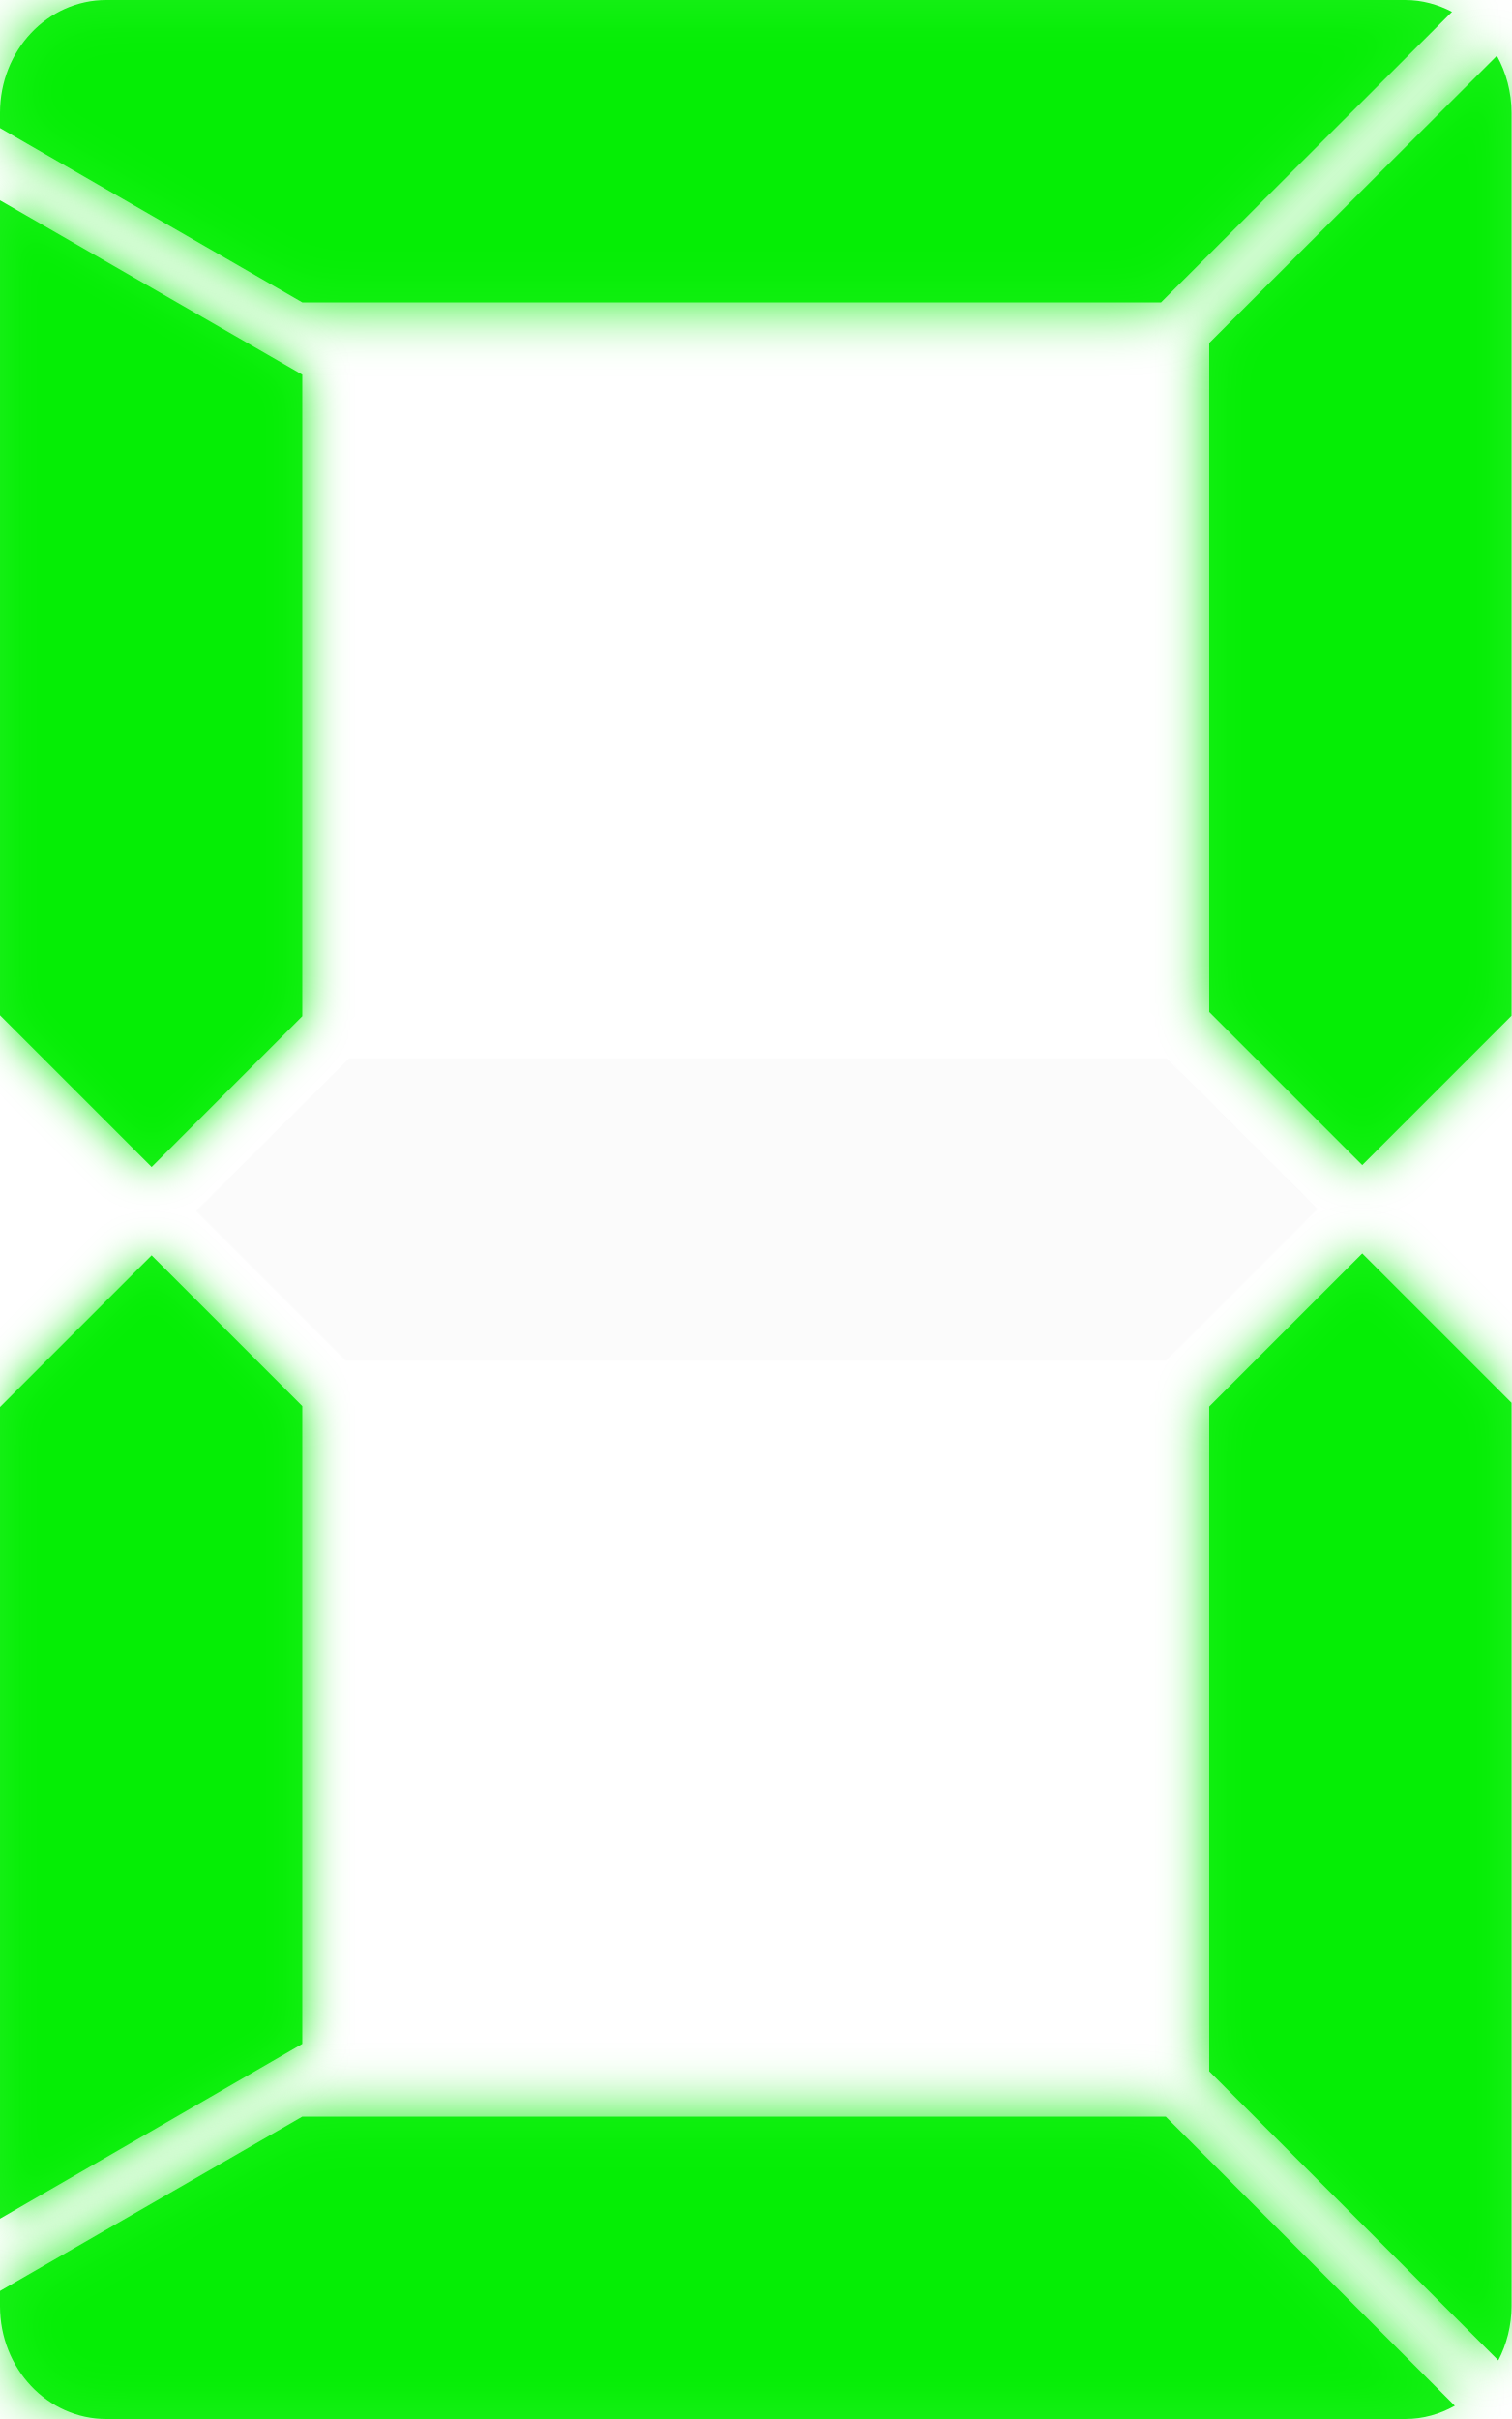
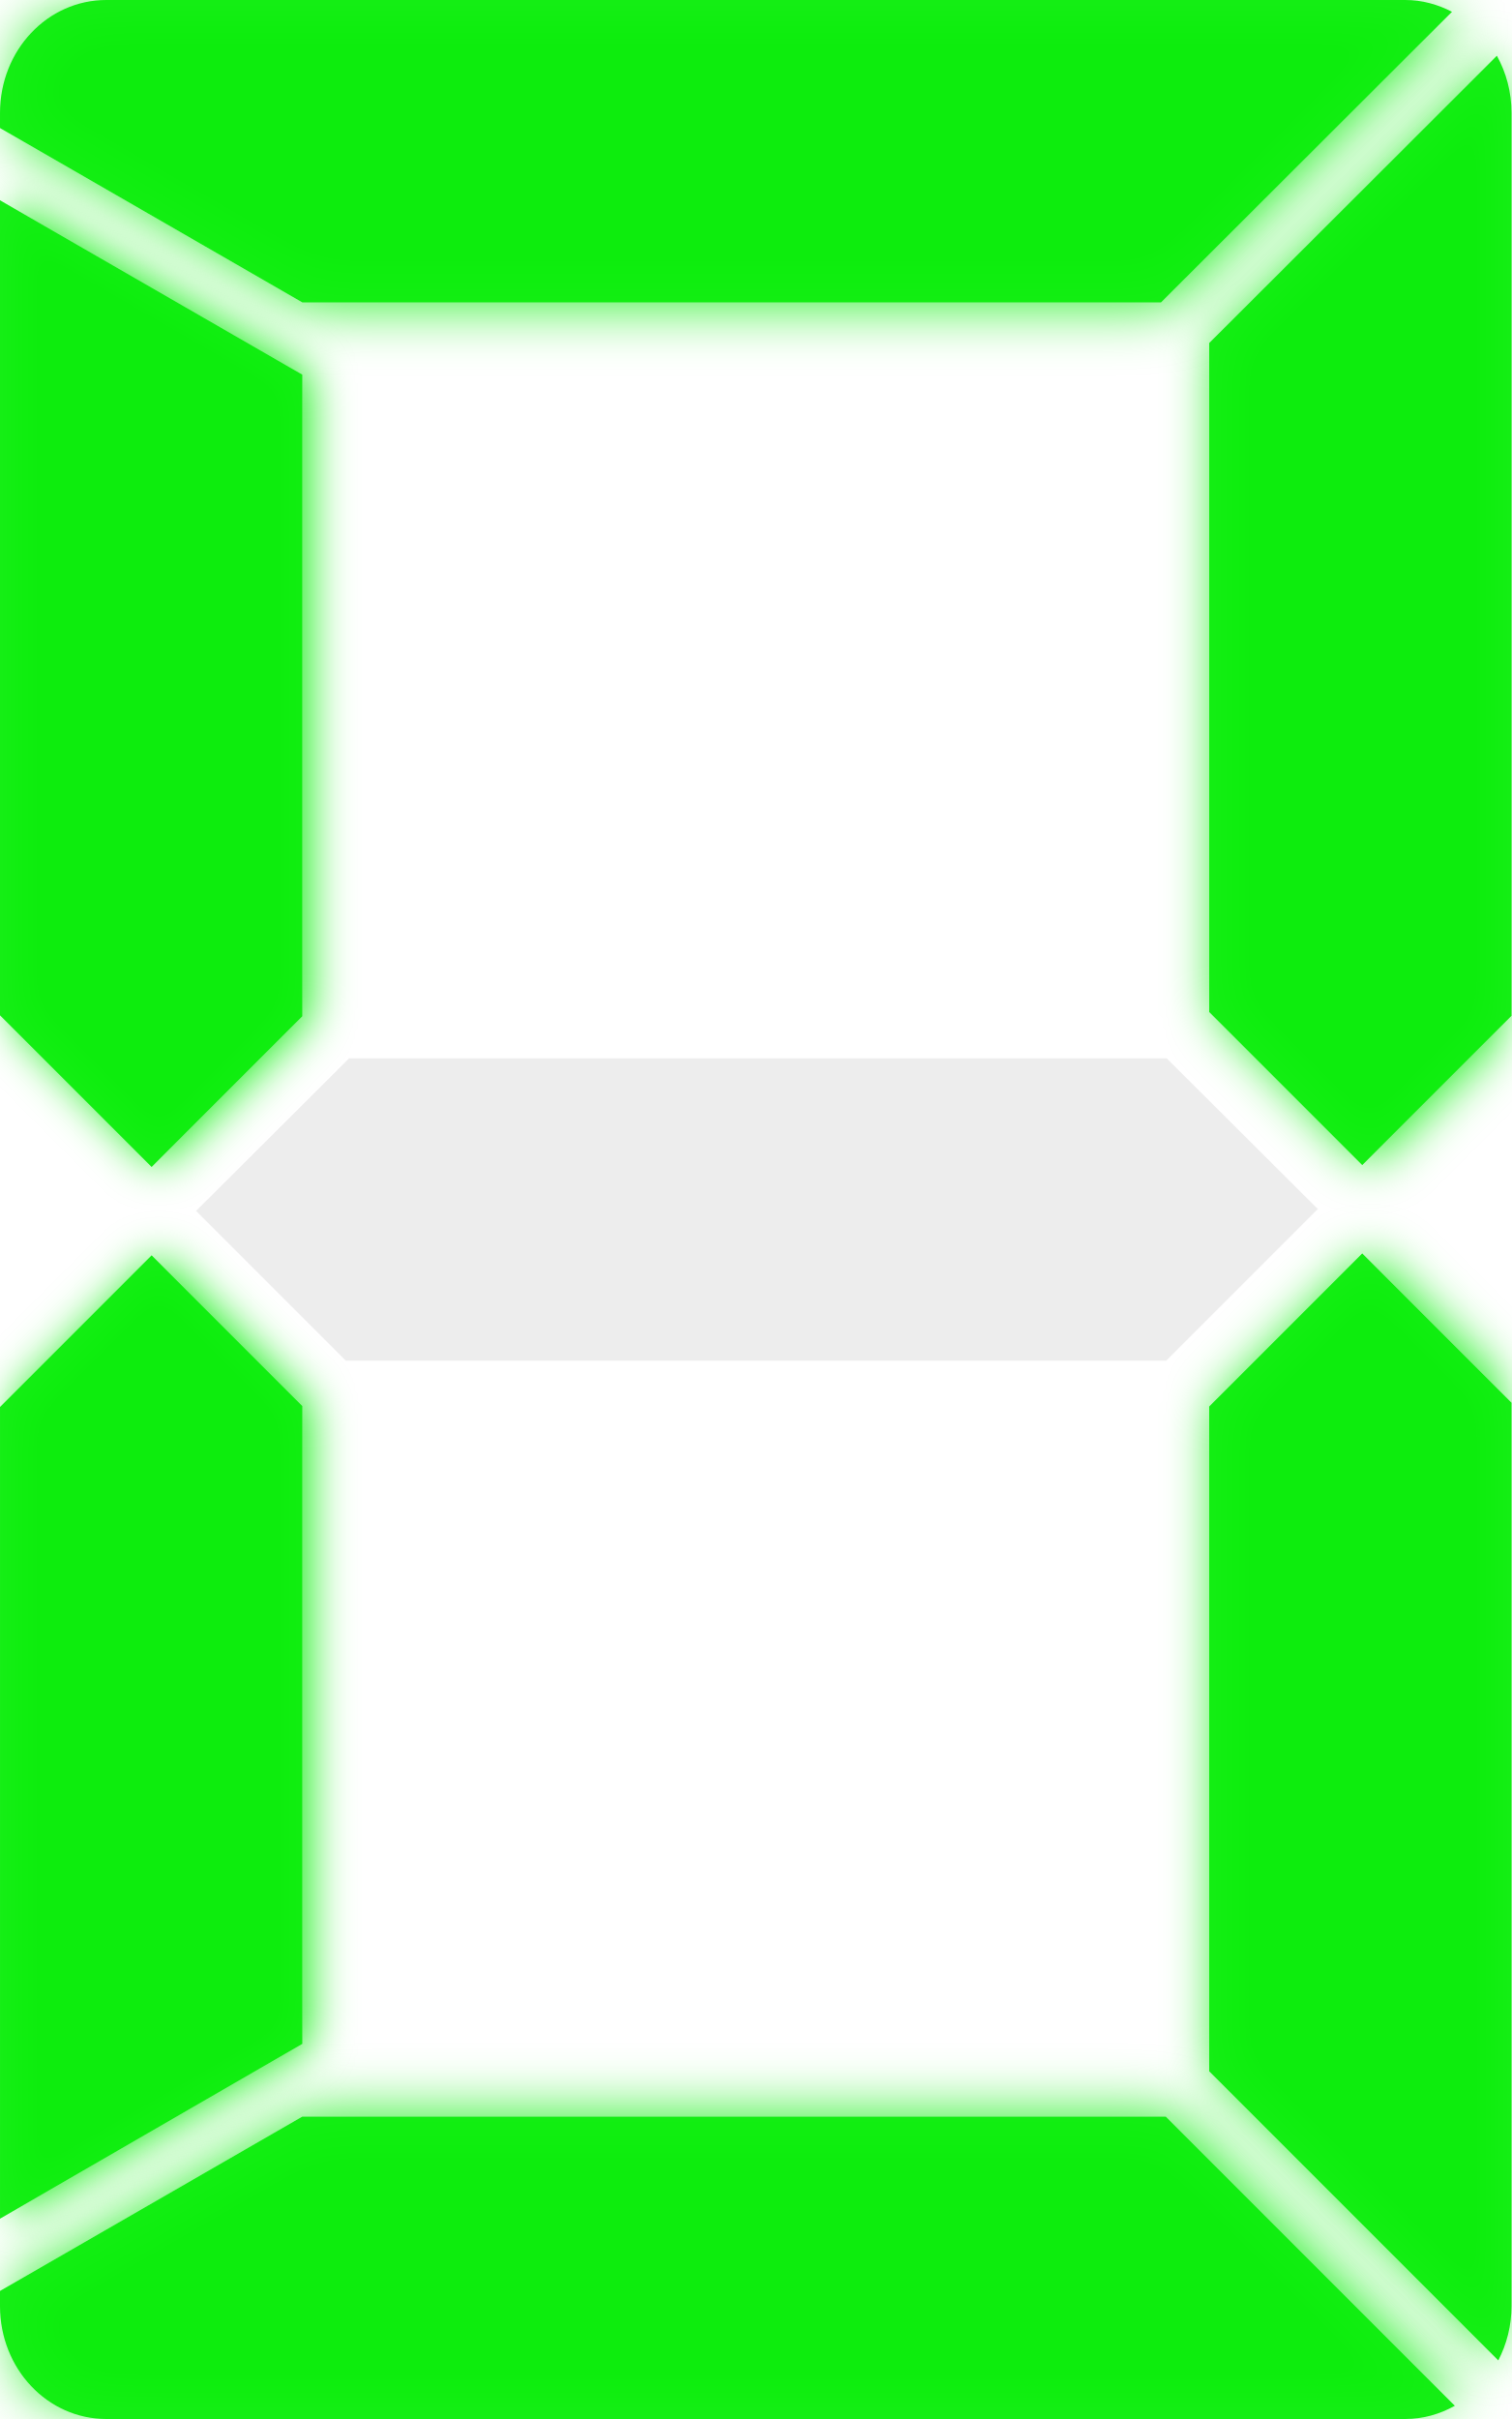
<svg xmlns="http://www.w3.org/2000/svg" width="100" height="160" id="svg2" version="1.1">
  <defs id="defs4">
-     <filter id="filter3863" x="-0.041" width="1.081" y="-0.195" height="1.39">
-       <feGaussianBlur stdDeviation="1.625" id="feGaussianBlur3865" />
-     </filter>
-     <filter id="filter3867" x="-0.195" width="1.39" y="-0.061" height="1.122">
-       <feGaussianBlur stdDeviation="1.625" id="feGaussianBlur3869" />
-     </filter>
-     <filter id="filter3871" x="-0.195" width="1.39" y="-0.053" height="1.107">
-       <feGaussianBlur stdDeviation="1.625" id="feGaussianBlur3873" />
-     </filter>
-     <filter id="filter3875" x="-0.053" width="1.105" y="-0.195" height="1.39">
-       <feGaussianBlur stdDeviation="1.625" id="feGaussianBlur3877" />
-     </filter>
-     <filter id="filter3879" x="-0.195" width="1.39" y="-0.061" height="1.122">
-       <feGaussianBlur stdDeviation="1.625" id="feGaussianBlur3881" />
-     </filter>
-     <filter id="filter3883" x="-0.195" width="1.39" y="-0.053" height="1.106">
-       <feGaussianBlur stdDeviation="1.625" id="feGaussianBlur3885" />
-     </filter>
-     <filter id="filter3887" x="-0.041" width="1.081" y="-0.195" height="1.39">
-       <feGaussianBlur stdDeviation="1.625" id="feGaussianBlur3889" />
-     </filter>
    <filter id="filter3274" x="-0.051" width="1.101" y="-0.244" height="1.487">
      <feGaussianBlur stdDeviation="2.031" id="feGaussianBlur3276" />
    </filter>
    <filter id="filter3278" x="-0.176" width="1.353" y="-0.055" height="1.11">
      <feGaussianBlur stdDeviation="1.469" id="feGaussianBlur3280" />
    </filter>
    <filter id="filter3282" x="-0.196" width="1.392" y="-0.053" height="1.107">
      <feGaussianBlur stdDeviation="1.634" id="feGaussianBlur3284" />
    </filter>
    <filter id="filter3286" x="-0.053" width="1.107" y="-0.198" height="1.396">
      <feGaussianBlur stdDeviation="1.649" id="feGaussianBlur3288" />
    </filter>
    <filter id="filter3290" x="-0.196" width="1.392" y="-0.053" height="1.107">
      <feGaussianBlur stdDeviation="1.631" id="feGaussianBlur3292" />
    </filter>
    <filter id="filter3294" x="-0.051" width="1.101" y="-0.244" height="1.488">
      <feGaussianBlur stdDeviation="2.034" id="feGaussianBlur3296" />
    </filter>
    <filter id="filter3298" x="-0.176" width="1.352" y="-0.055" height="1.11">
      <feGaussianBlur stdDeviation="1.465" id="feGaussianBlur3300" />
    </filter>
  </defs>
  <g id="layer1" transform="translate(0,-892.3622)">
-     <g id="g3494" transform="translate(0,-9.7412108e-6)">
-       <path id="tc2" d="M 7.031,892.362 C 3.144,892.362 0,895.685 0,899.831 L 0,900.831 L 20,912.362 L 76.812,912.362 L 96.062,893.143 C 95.127,892.657 94.082,892.362 92.969,892.362 L 7.031,892.362 L 7.031,892.362 z" style="fill:#00ef00;fill-opacity:0.895;stroke:none;filter:url(#filter3274)" />
-       <path id="tr2" d="M 99.031,896.05 L 80,915.05 L 80,959.3 L 90.125,969.425 L 100,959.55 L 100,899.831 C 100,898.444 99.645,897.159 99.031,896.05 z" style="fill:#00ef00;fill-opacity:0.895;stroke:none;filter:url(#filter3282)" />
-       <path id="tl2" d="M 0,905.612 L 0,959.518 L 10.031,969.55 L 20,959.581 L 20,917.143 L 0,905.612 z" style="fill:#00ef00;fill-opacity:0.895;stroke:none;filter:url(#filter3278)" />
-       <path id="br2" d="M 90.125,975.268 L 80,985.393 L 80,1029.362 L 99.125,1048.487 C 99.678,1047.42 100,1046.205 100,1044.893 L 100,985.143 L 90.125,975.268 L 90.125,975.268 z" style="fill:#00ef00;fill-opacity:0.895;stroke:none;filter:url(#filter3290)" />
-       <path id="bl2" d="M 10.031,975.393 L 0,985.425 L 0,1039.112 L 20,1027.55 L 20,985.362 L 10.031,975.393 L 10.031,975.393 z" style="fill:#00ef00;fill-opacity:0.895;stroke:none;filter:url(#filter3298)" />
-       <path id="bc2" d="M 20,1032.362 L 0,1043.893 L 0,1044.893 C 0,1049.039 3.144,1052.362 7.031,1052.362 L 92.969,1052.362 C 94.158,1052.362 95.269,1052.038 96.25,1051.487 L 77.125,1032.362 L 20,1032.362 L 20,1032.362 z" style="fill:#00ef00;fill-opacity:0.895;stroke:none;filter:url(#filter3294)" />
+     <g id="g3494" transform="translate(0.4803749,-0.00394708)">
+       <path id="tc2" d="M 7.031,892.362 C 3.144,892.362 0,895.685 0,899.831 l 0,1 20,11.531 56.812,0 19.25,-19.219 c -0.935,-0.487 -1.98,-0.781 -3.094,-0.781 l -85.938,0 0,0 z" style="fill:#00ef00;fill-opacity:0.895;stroke:none;filter:url(#filter3274)" />
+       <path id="tr2" d="m 99.031,896.05 -19.031,19 0,44.25 10.125,10.125 9.875,-9.875 0,-59.719 c 0,-1.387 -0.355,-2.672 -0.969,-3.781 z" style="fill:#00ef00;fill-opacity:0.895;stroke:none;filter:url(#filter3282)" />
+       <path id="tl2" d="M 0,905.612 0,959.518 10.031,969.55 20,959.581 20,917.143 0,905.612 z" style="fill:#00ef00;fill-opacity:0.895;stroke:none;filter:url(#filter3278)" />
+       <path id="br2" d="m 90.125,975.268 -10.125,10.125 0,43.969 19.125,19.125 c 0.553,-1.067 0.875,-2.283 0.875,-3.594 l 0,-59.75 -9.875,-9.875 0,0 z" style="fill:#00ef00;fill-opacity:0.895;stroke:none;filter:url(#filter3290)" />
+       <path id="bl2" d="M 10.031,975.393 0,985.425 l 0,53.688 20,-11.562 0,-42.188 -9.969,-9.969 0,0 z" style="fill:#00ef00;fill-opacity:0.895;stroke:none;filter:url(#filter3298)" />
+       <path id="bc2" d="m 20,1032.362 -20,11.531 0,1 c 0,4.146 3.144,7.469 7.031,7.469 l 85.938,0 c 1.189,0 2.3,-0.324 3.281,-0.875 l -19.125,-19.125 -57.125,0 0,0 z" style="fill:#00ef00;fill-opacity:0.895;stroke:none;filter:url(#filter3294)" />
    </g>
-     <g id="g3510" transform="translate(-104.6832,0.6611753)">
-       <path id="path3730" d="M 111.714,891.701 C 107.828,891.701 104.683,895.024 104.683,899.17 L 104.683,900.17 L 124.683,911.701 L 181.496,911.701 L 200.746,892.482 C 199.811,891.996 198.765,891.701 197.652,891.701 L 111.714,891.701 L 111.714,891.701 z" style="opacity:0.2;fill:#dcdcdc;fill-opacity:0.502;stroke:none" />
-       <path id="path3728" d="M 203.714,895.389 L 184.683,914.389 L 184.683,958.639 L 194.808,968.764 L 204.683,958.889 L 204.683,899.17 C 204.683,897.783 204.328,896.498 203.714,895.389 z" style="opacity:0.2;fill:#dcdcdc;fill-opacity:0.502;stroke:none" />
-       <path id="path3726" d="M 104.683,904.951 L 104.683,958.857 L 114.714,968.889 L 124.683,958.92 L 124.683,916.482 L 104.683,904.951 z" style="opacity:0.2;fill:#dcdcdc;fill-opacity:0.502;stroke:none" />
-       <path id="path3724" d="M 127.777,961.701 L 117.652,971.795 L 127.558,981.701 L 181.839,981.701 L 191.871,971.67 L 181.871,961.701 L 127.777,961.701 L 127.777,961.701 z" style="opacity:0.2;fill:#dcdcdc;fill-opacity:0.502;stroke:none" />
-       <path id="path3718" d="M 194.808,974.607 L 184.683,984.732 L 184.683,1028.701 L 203.808,1047.826 C 204.361,1046.759 204.683,1045.543 204.683,1044.232 L 204.683,984.482 L 194.808,974.607 L 194.808,974.607 z" style="opacity:0.2;fill:#dcdcdc;fill-opacity:0.502;stroke:none" />
-       <path id="path3716" d="M 114.714,974.732 L 104.683,984.764 L 104.683,1038.451 L 124.683,1026.889 L 124.683,984.701 L 114.714,974.732 L 114.714,974.732 z" style="opacity:0.2;fill:#dcdcdc;fill-opacity:0.502;stroke:none" />
-       <path id="rect2818" d="M 124.683,1031.701 L 104.683,1043.232 L 104.683,1044.232 C 104.683,1048.378 107.828,1051.701 111.714,1051.701 L 197.652,1051.701 C 198.841,1051.701 199.952,1051.377 200.933,1050.826 L 181.808,1031.701 L 124.683,1031.701 L 124.683,1031.701 z" style="opacity:0.2;fill:#dcdcdc;fill-opacity:0.502;stroke:none" />
+     <g id="g4716" transform="translate(145.2394,-1.4741211e-5)">
+       <path id="path3730" d="m -138.208,892.362 c -3.887,0 -7.031,3.323 -7.031,7.469 l 0,1 20,11.531 56.812,0 19.25,-19.219 c -0.935,-0.487 -1.98,-0.781 -3.094,-0.781 l -85.938,0 0,0 z" style="opacity:0.5;fill:#dcdcdc;fill-opacity:1;stroke:none" />
+       <path id="path3728" d="m -46.208,896.05 -19.031,19 0,44.25 10.125,10.125 9.875,-9.875 0,-59.719 c 0,-1.387 -0.355,-2.672 -0.969,-3.781 z" style="opacity:0.5;fill:#dcdcdc;fill-opacity:1;stroke:none" />
+       <path id="path3726" d="m -145.239,905.612 0,53.906 10.031,10.031 9.969,-9.969 0,-42.438 -20,-11.531 z" style="opacity:0.5;fill:#dcdcdc;fill-opacity:1;stroke:none" />
+       <path id="path3724" d="m -122.146,962.362 -10.125,10.094 9.906,9.906 54.281,0 10.031,-10.031 -10,-9.969 -54.094,0 0,0 z" style="opacity:0.5;fill:#dcdcdc;fill-opacity:1;stroke:none" />
+       <path id="path3718" d="m -55.114,975.268 -10.125,10.125 0,43.969 19.125,19.125 c 0.553,-1.067 0.875,-2.283 0.875,-3.594 l 0,-59.75 -9.875,-9.875 0,10e-6 z" style="opacity:0.5;fill:#dcdcdc;fill-opacity:1;stroke:none" />
+       <path id="path3716" d="m -135.208,975.393 -10.031,10.031 0,53.688 20,-11.562 0,-42.188 -9.969,-9.969 0,0 z" style="opacity:0.5;fill:#dcdcdc;fill-opacity:1;stroke:none" />
+       <path id="rect2818" d="m -125.239,1032.362 -20,11.531 0,1 c 0,4.146 3.144,7.469 7.031,7.469 l 85.938,0 c 1.189,0 2.3,-0.324 3.281,-0.875 l -19.125,-19.125 -57.125,0 0,0 z" style="opacity:0.5;fill:#dcdcdc;fill-opacity:1;stroke:none" />
    </g>
    <g id="g3485" transform="translate(114.6006,1.763085)">
-       <path style="fill:#00ef00;fill-opacity:0.895;stroke:none" d="M -107.569,890.599 C -111.456,890.599 -114.601,893.922 -114.601,898.068 L -114.601,899.068 L -94.601,910.599 L -37.788,910.599 L -18.538,891.38 C -19.473,890.894 -20.518,890.599 -21.632,890.599 L -107.569,890.599 L -107.569,890.599 z" id="tc" />
-       <path style="fill:#00ef00;fill-opacity:0.895;stroke:none" d="M -15.569,894.287 L -34.601,913.287 L -34.601,957.537 L -24.476,967.662 L -14.601,957.787 L -14.601,898.068 C -14.601,896.681 -14.955,895.396 -15.569,894.287 z" id="tr" />
-       <path style="fill:#00ef00;fill-opacity:0.895;stroke:none" d="M -114.601,903.849 L -114.601,957.755 L -104.569,967.787 L -94.601,957.818 L -94.601,915.38 L -114.601,903.849 z" id="tl" />
-       <path style="fill:#00ef00;fill-opacity:0.895;stroke:none" d="M -24.476,973.505 L -34.601,983.63 L -34.601,1027.599 L -15.476,1046.724 C -14.923,1045.657 -14.601,1044.441 -14.601,1043.13 L -14.601,983.38 L -24.476,973.505 L -24.476,973.505 z" id="br" />
-       <path style="fill:#00ef00;fill-opacity:0.895;stroke:none" d="M -104.569,973.63 L -114.601,983.662 L -114.601,1037.349 L -94.601,1025.787 L -94.601,983.599 L -104.569,973.63 L -104.569,973.63 z" id="bl" />
-       <path style="fill:#00ef00;fill-opacity:0.895;stroke:none" d="M -94.601,1030.599 L -114.601,1042.13 L -114.601,1043.13 C -114.601,1047.276 -111.456,1050.599 -107.569,1050.599 L -21.632,1050.599 C -20.442,1050.599 -19.332,1050.275 -18.351,1049.724 L -37.476,1030.599 L -94.601,1030.599 L -94.601,1030.599 z" id="bc" />
+       <path style="fill:#00ef00;fill-opacity:0.895;stroke:none" d="m -107.569,890.599 c -3.887,0 -7.031,3.323 -7.031,7.469 l 0,1 20,11.531 56.812,0 19.25,-19.219 c -0.935,-0.487 -1.98,-0.781 -3.094,-0.781 l -85.938,0 0,0 z" id="tc" />
+       <path style="fill:#00ef00;fill-opacity:0.895;stroke:none" d="m -15.569,894.287 -19.031,19 0,44.25 10.125,10.125 9.875,-9.875 0,-59.719 c 0,-1.387 -0.355,-2.672 -0.969,-3.781 z" id="tr" />
+       <path style="fill:#00ef00;fill-opacity:0.895;stroke:none" d="m -114.601,903.849 0,53.906 10.031,10.031 9.969,-9.969 0,-42.438 -20,-11.531 z" id="tl" />
+       <path style="fill:#00ef00;fill-opacity:0.895;stroke:none" d="m -24.476,973.505 -10.125,10.125 0,43.969 19.125,19.125 c 0.553,-1.067 0.875,-2.283 0.875,-3.594 l 0,-59.75 -9.875,-9.875 0,0 z" id="br" />
+       <path style="fill:#00ef00;fill-opacity:0.895;stroke:none" d="m -104.569,973.63 -10.031,10.031 0,53.688 20,-11.562 0,-42.188 -9.969,-9.969 0,0 z" id="bl" />
+       <path style="fill:#00ef00;fill-opacity:0.895;stroke:none" d="m -94.601,1030.599 -20,11.531 0,1 c 0,4.146 3.144,7.469 7.031,7.469 l 85.938,0 c 1.189,0 2.3,-0.324 3.281,-0.875 l -19.125,-19.125 -57.125,0 0,0 z" id="bc" />
    </g>
  </g>
</svg>
